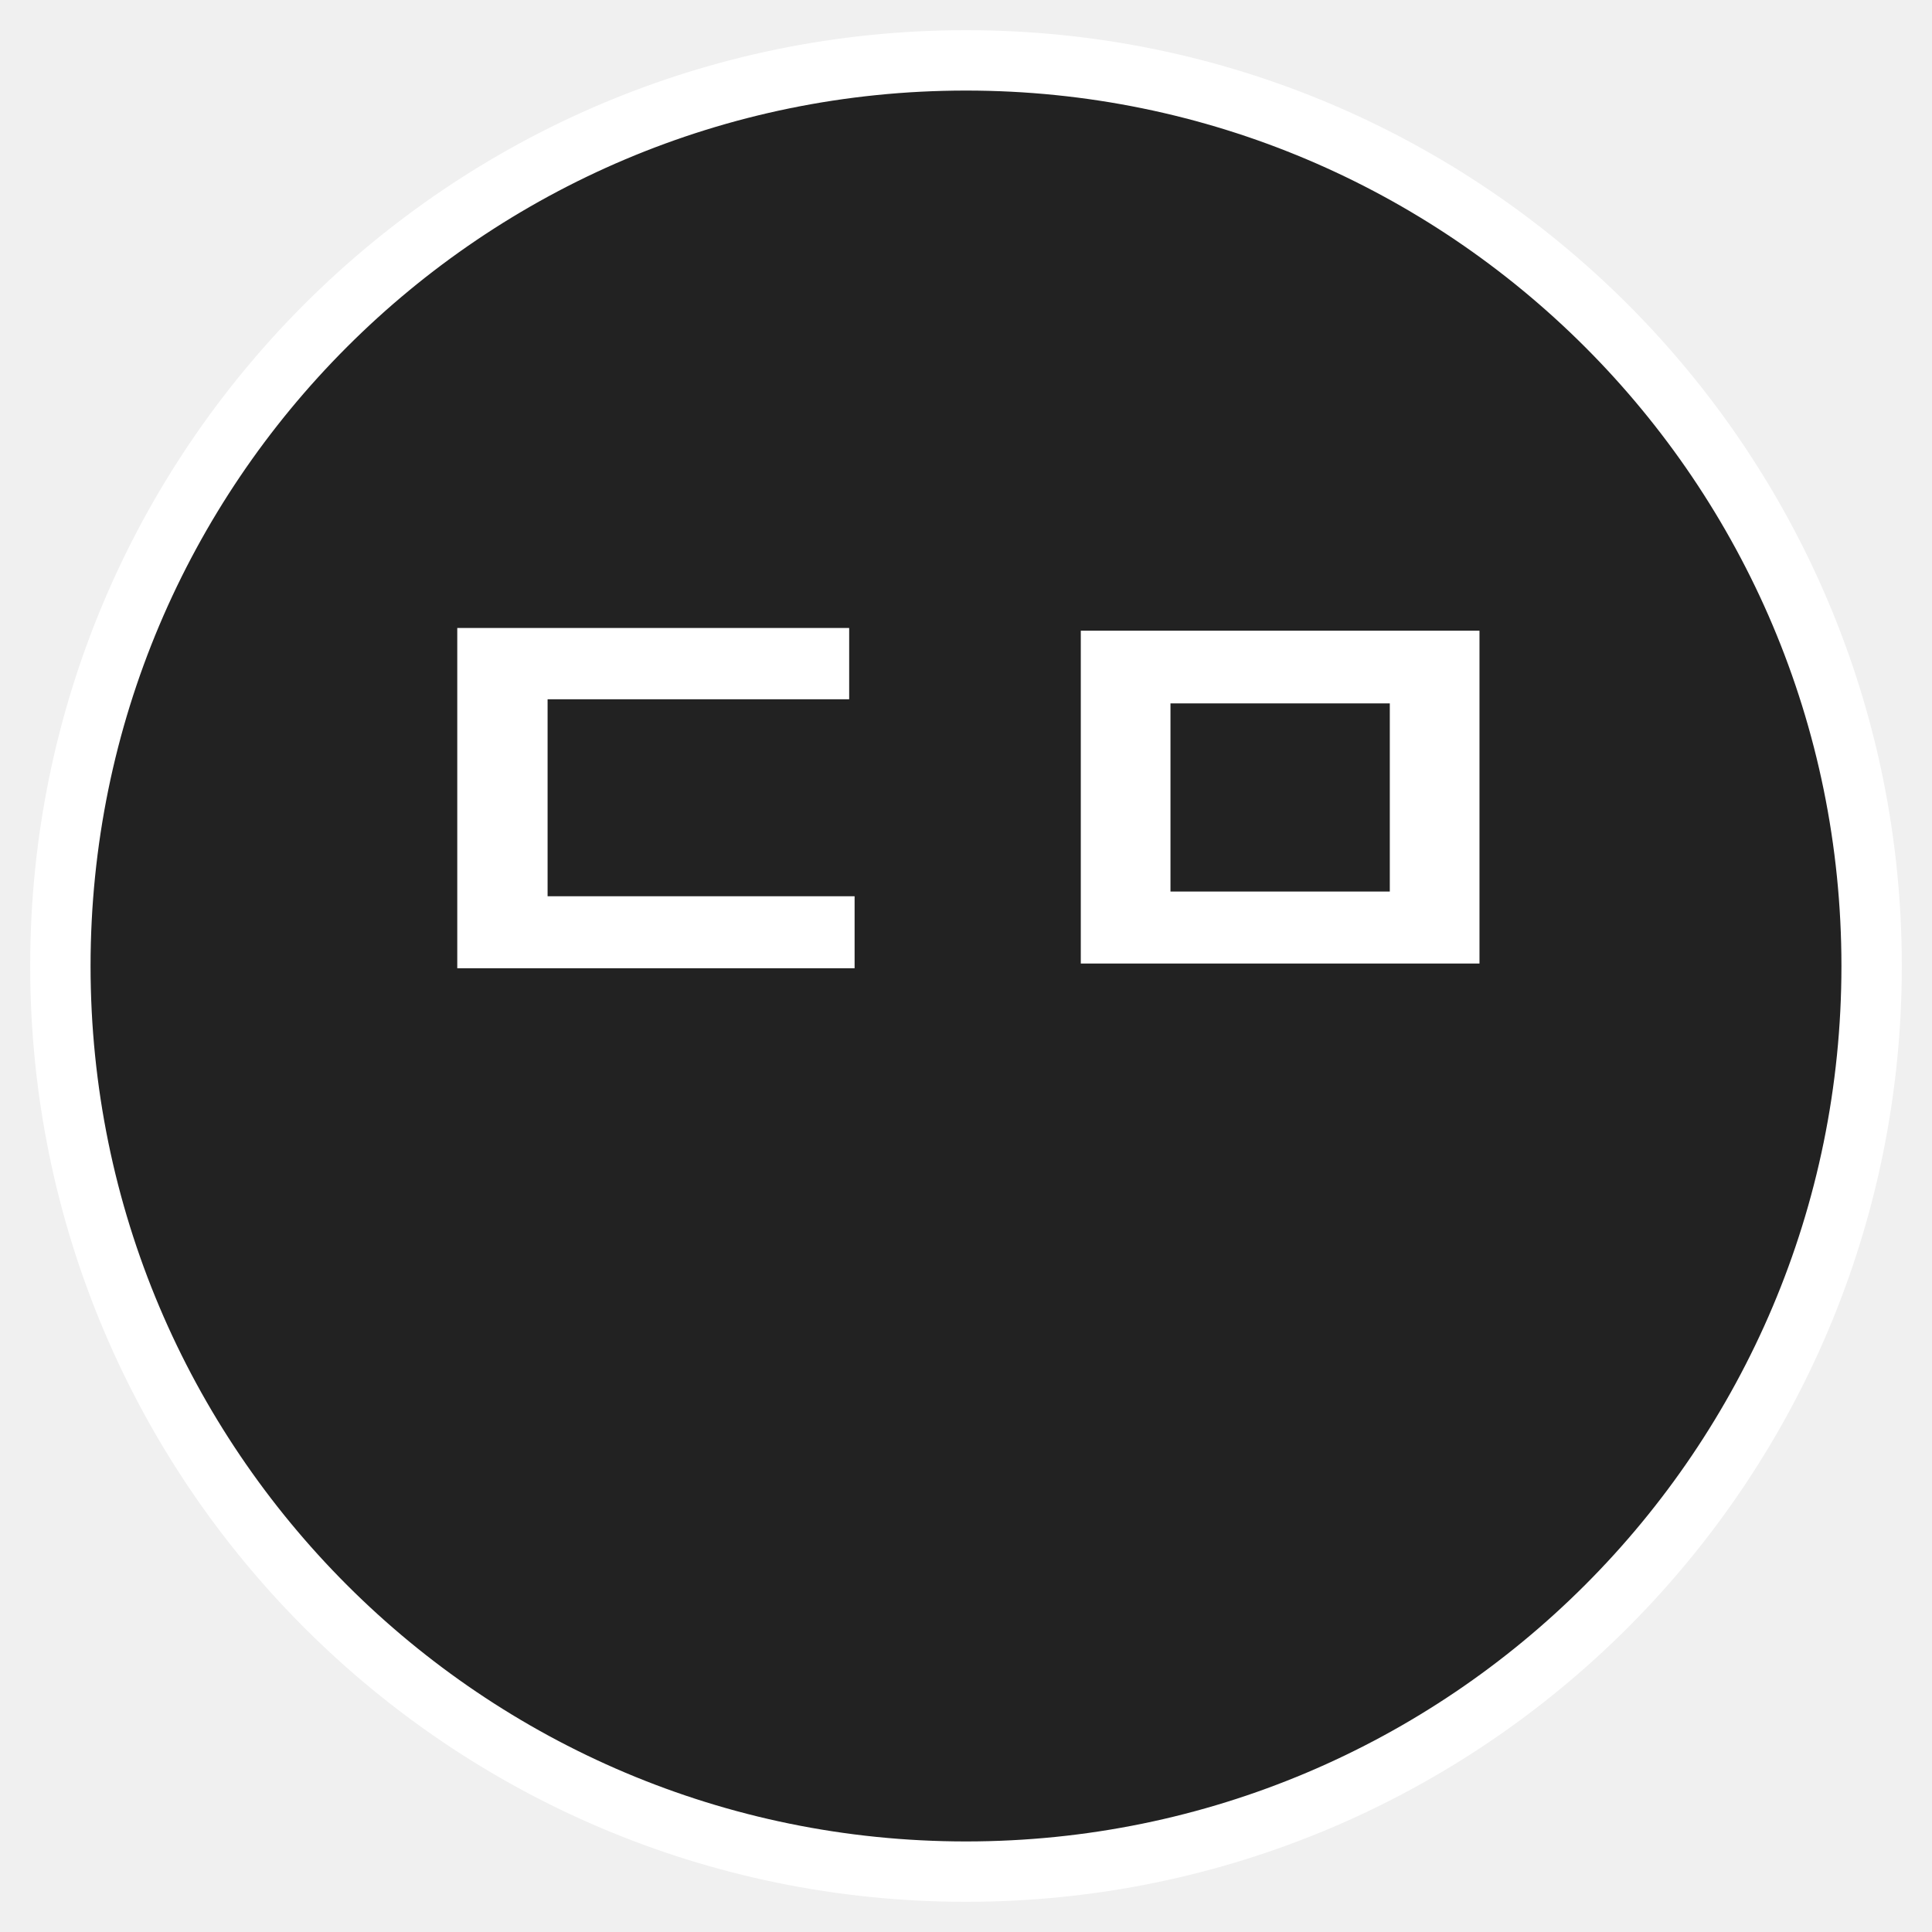
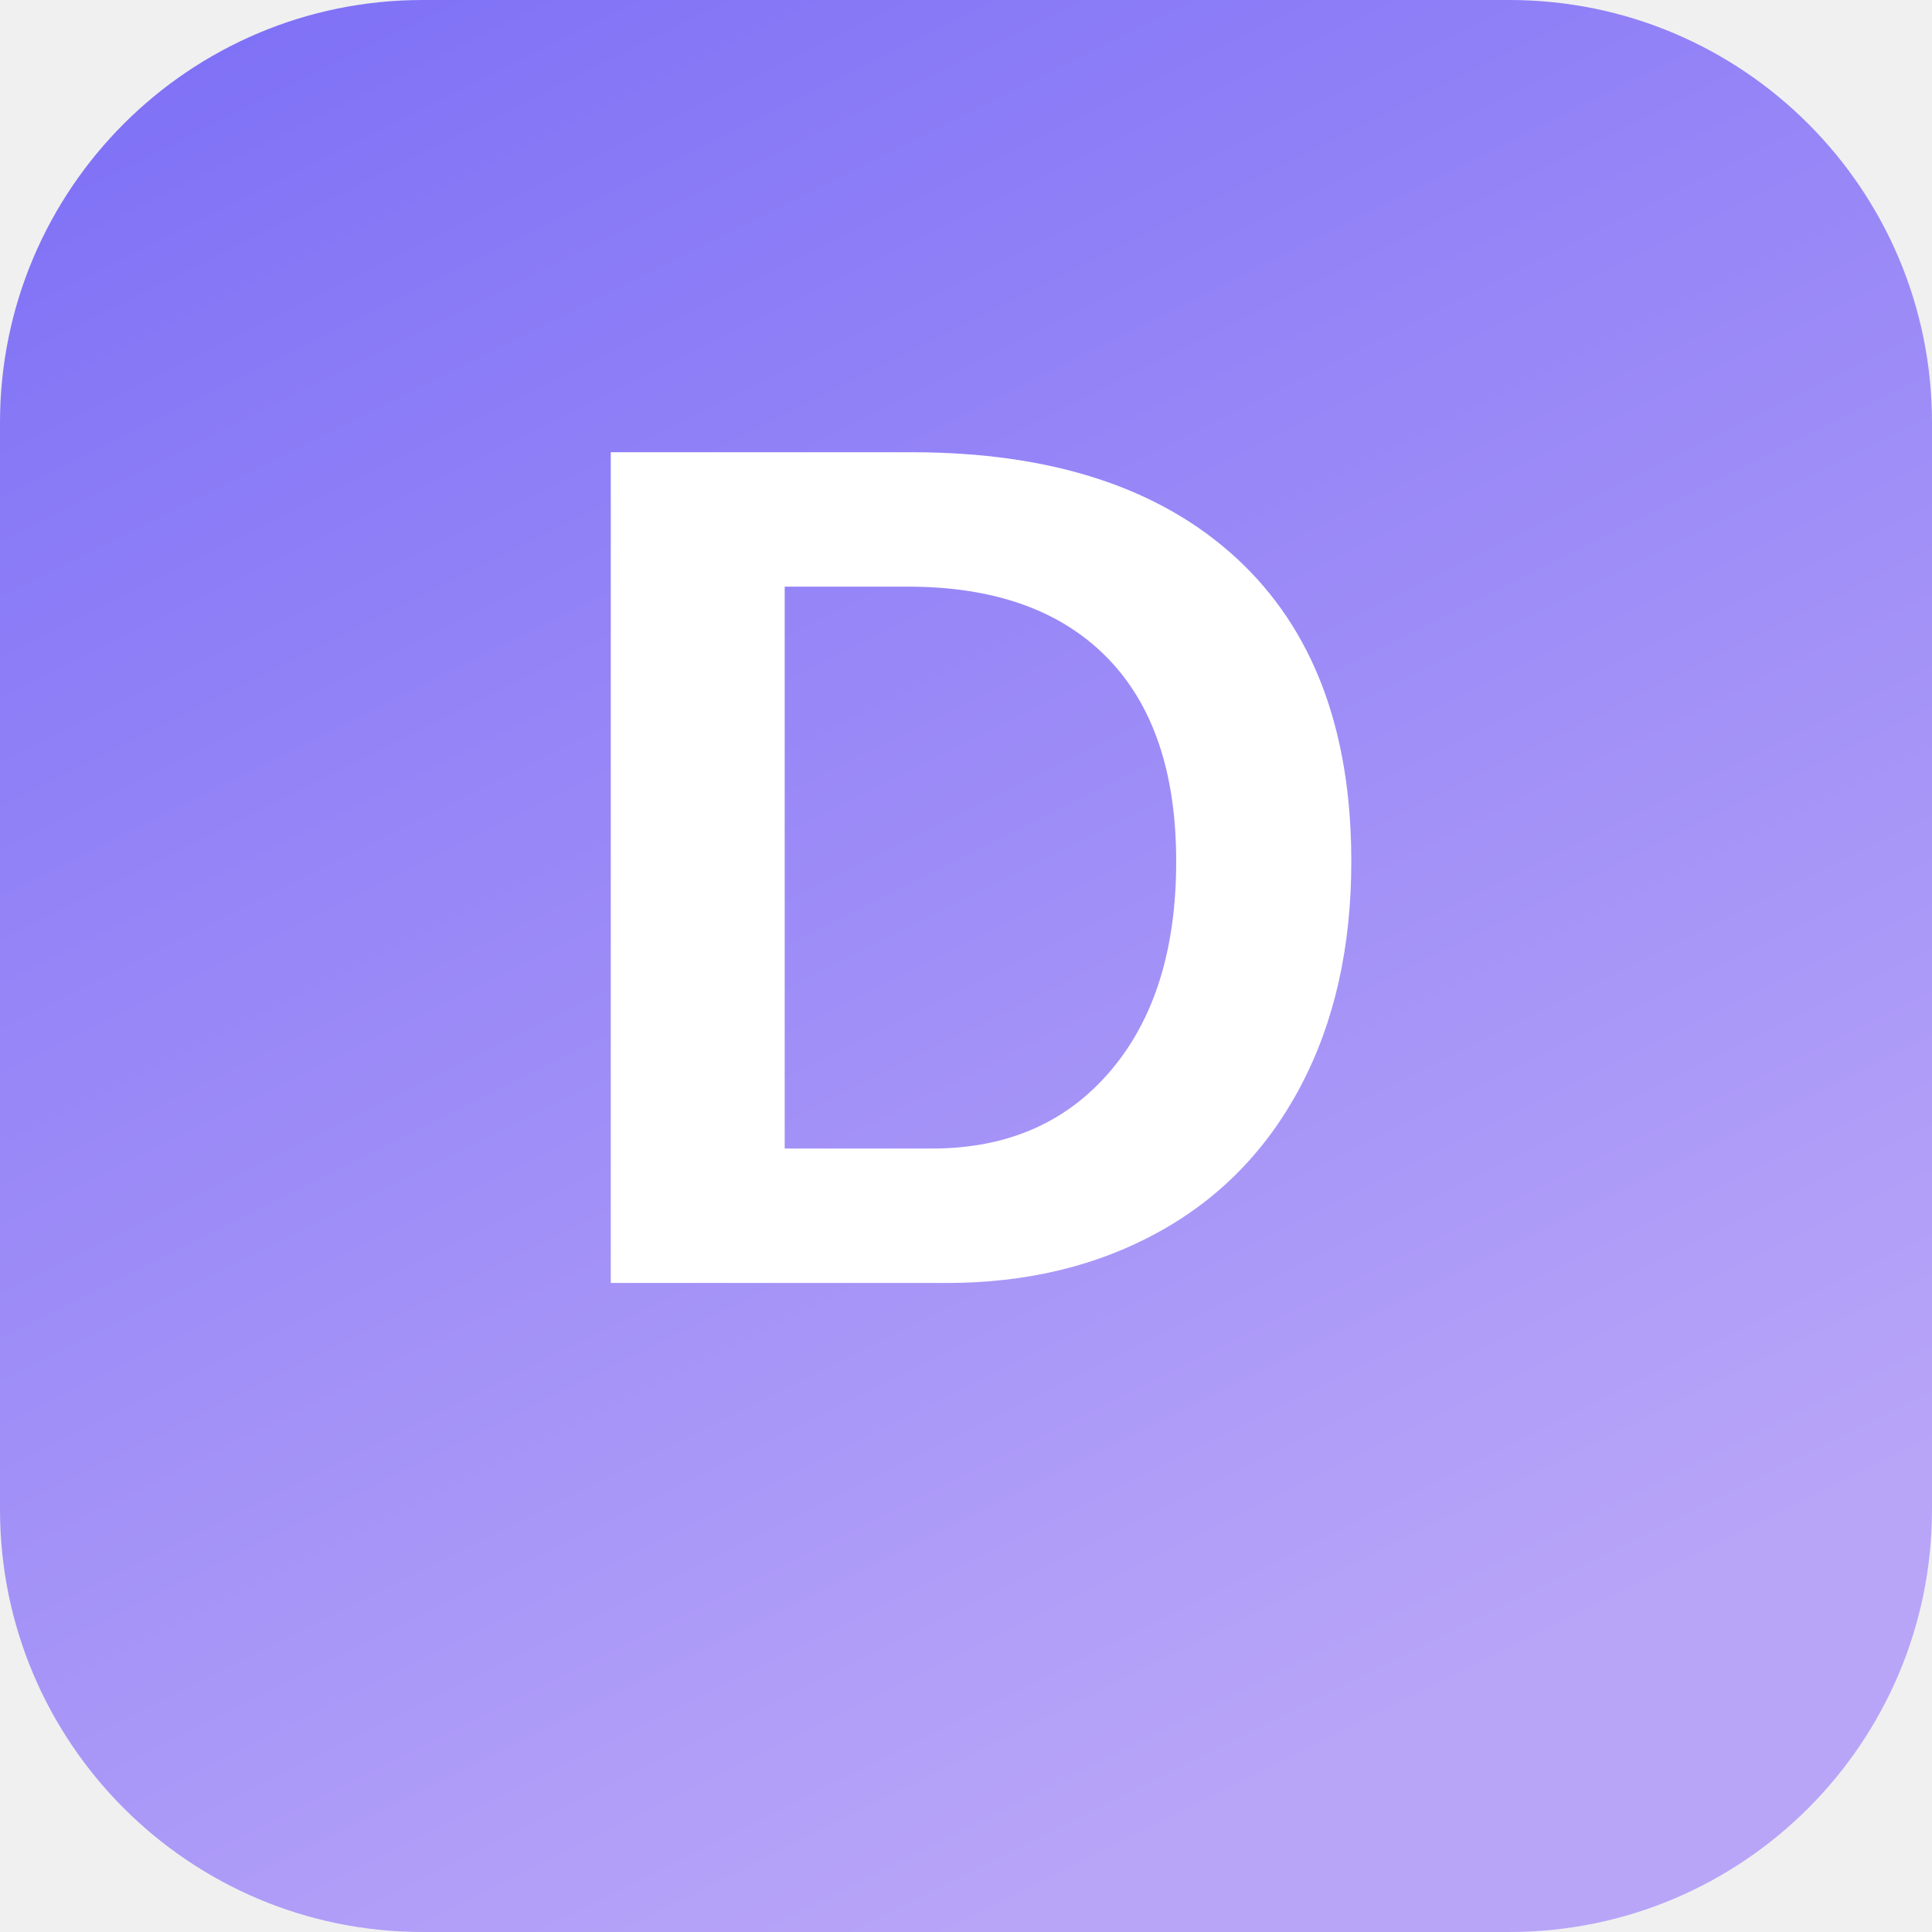
<svg xmlns="http://www.w3.org/2000/svg" viewBox="0 0 512 512">
-   <circle cx="256" cy="256" r="240" fill="#222" stroke="#fff" stroke-width="16" />
-   <text x="256" y="280" text-anchor="middle" font-family="'Apple SD Gothic Neo', 'Noto Sans KR', sans-serif" font-size="180" font-weight="700" fill="#fff">ㄷㅁ</text>
+   <defs>
+     <linearGradient id="bg" x1="0" y1="0" x2="0.5" y2="1">
+       <stop offset="0%" stop-color="#7C6EF6" />
+       <stop offset="100%" stop-color="#B8A5F8" />
+     </linearGradient>
+   </defs>
+   <rect width="512" height="512" rx="112" fill="url(#bg)" />
+   <text x="256" y="340" text-anchor="middle" font-family="'SF Pro Display', 'Helvetica Neue', Arial, sans-serif" font-size="320" font-weight="700" fill="#fff">D</text>
</svg>
